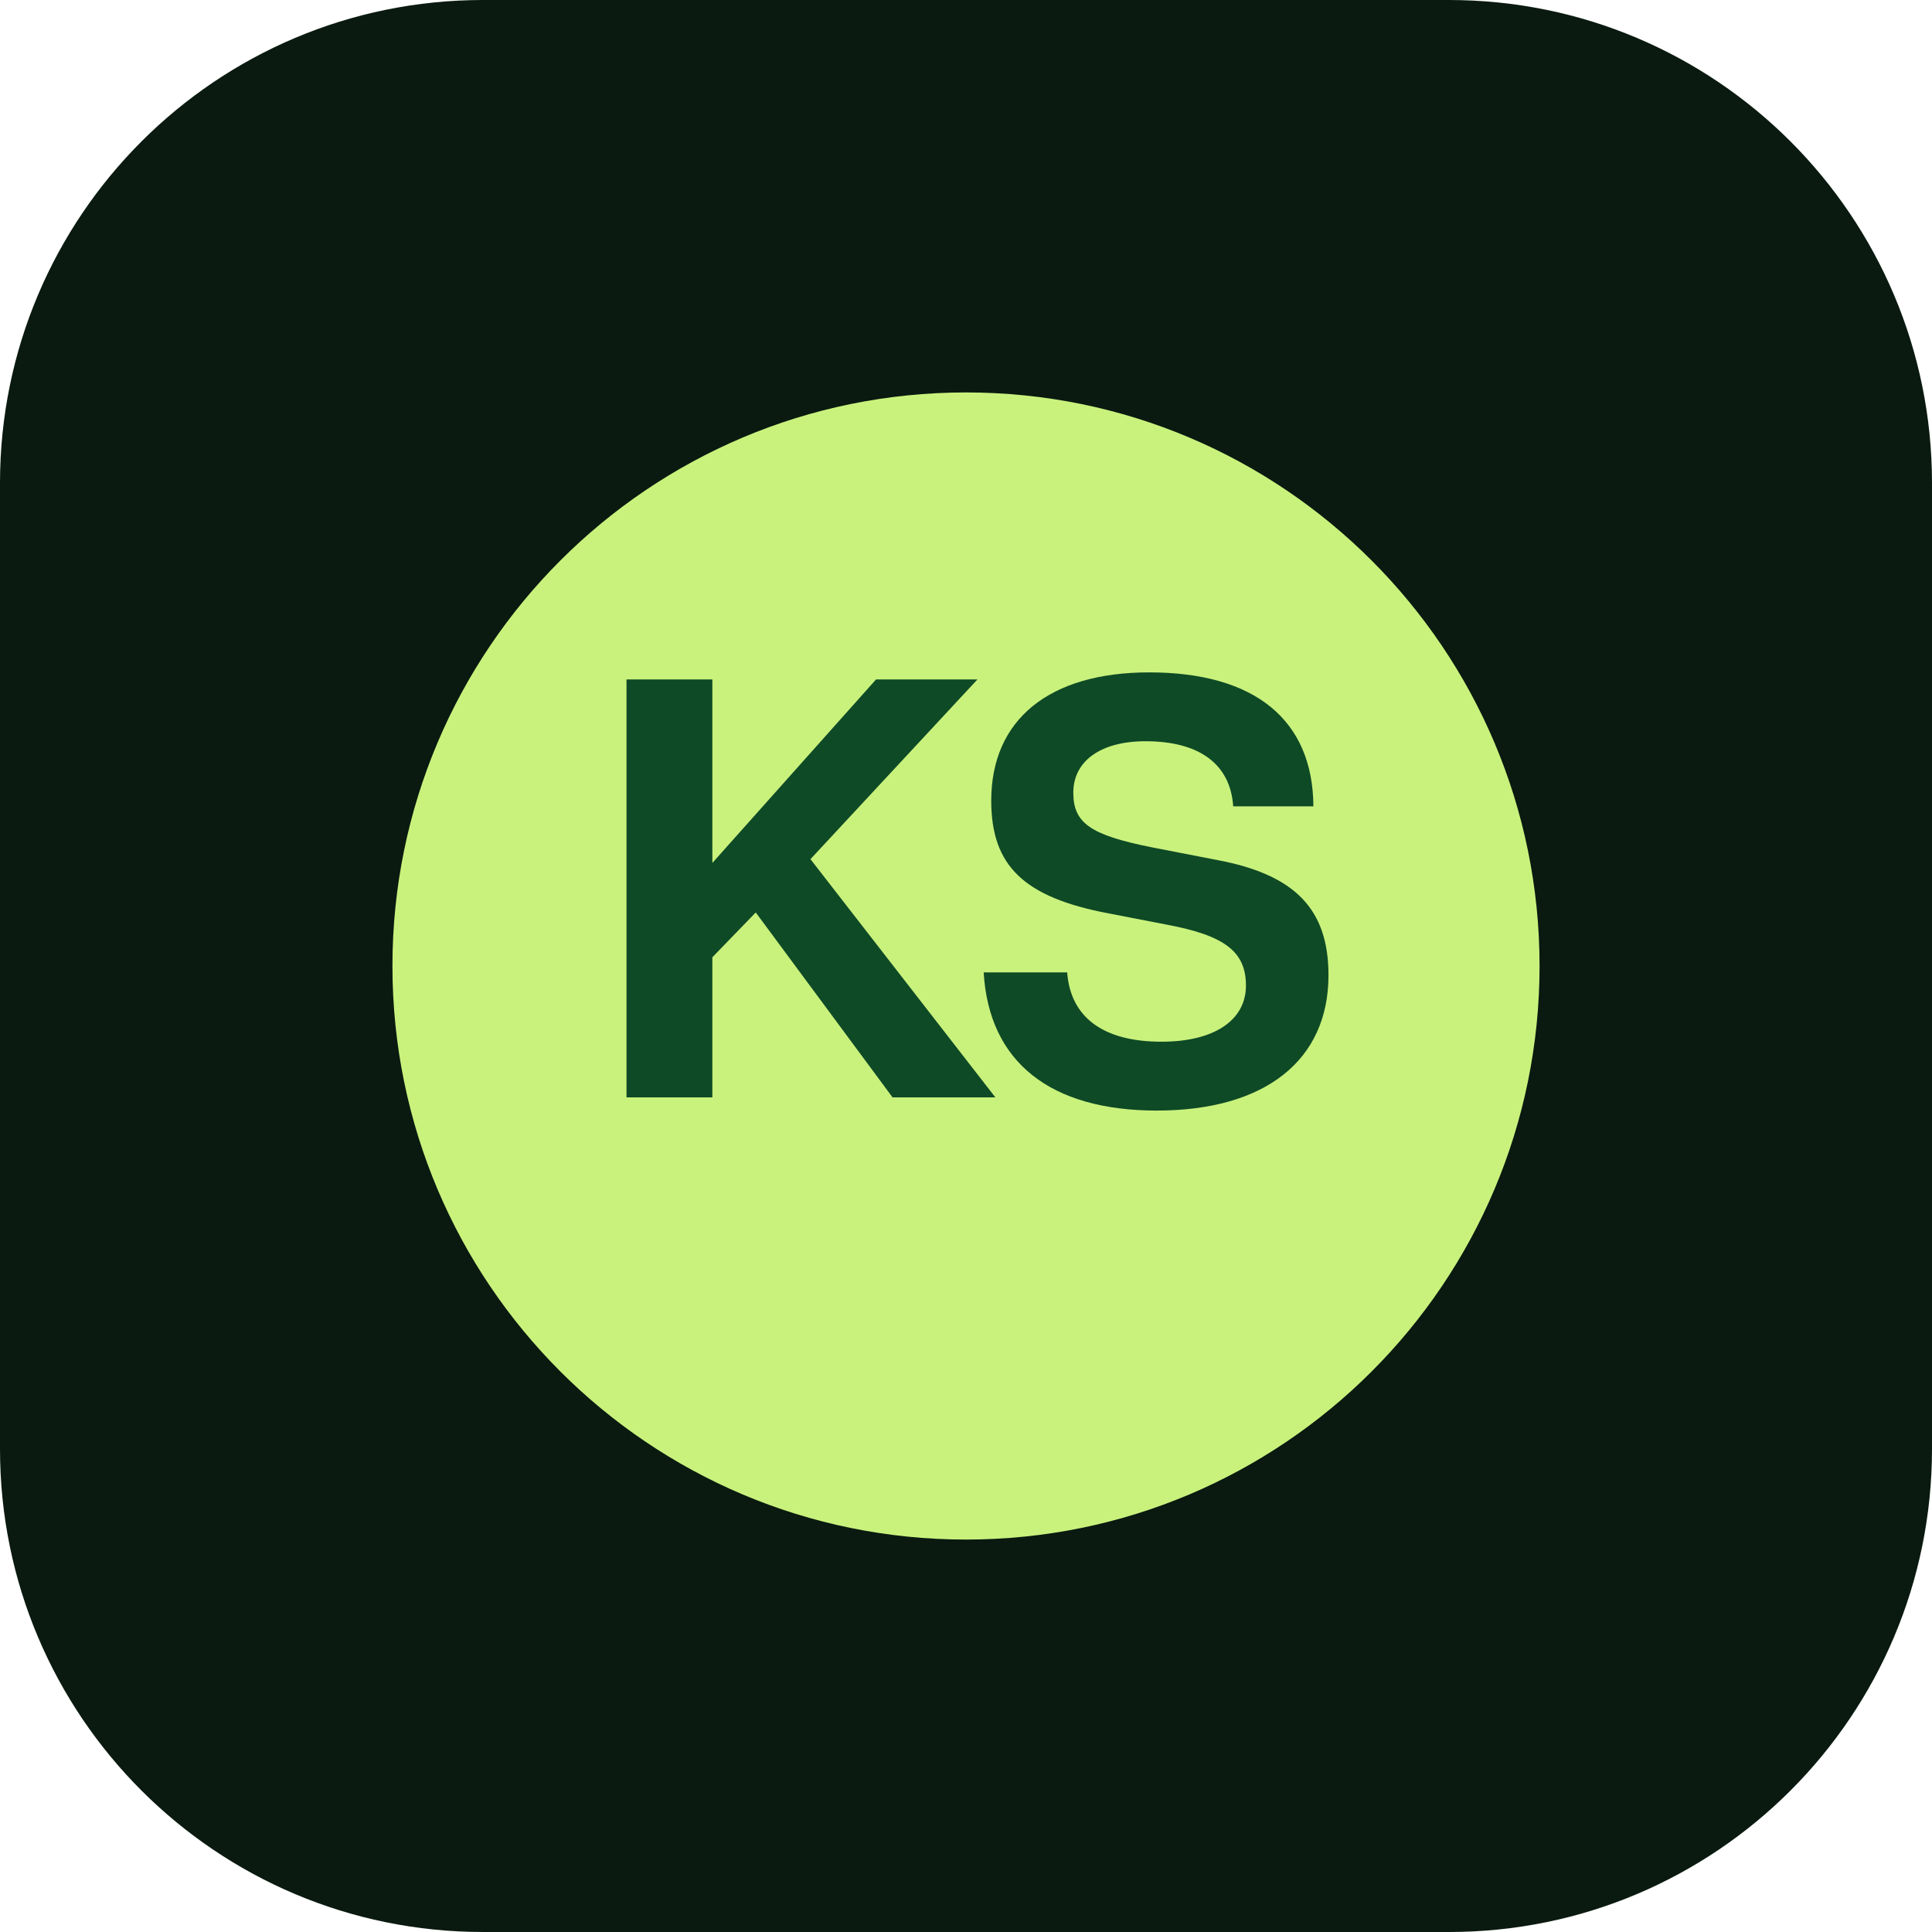
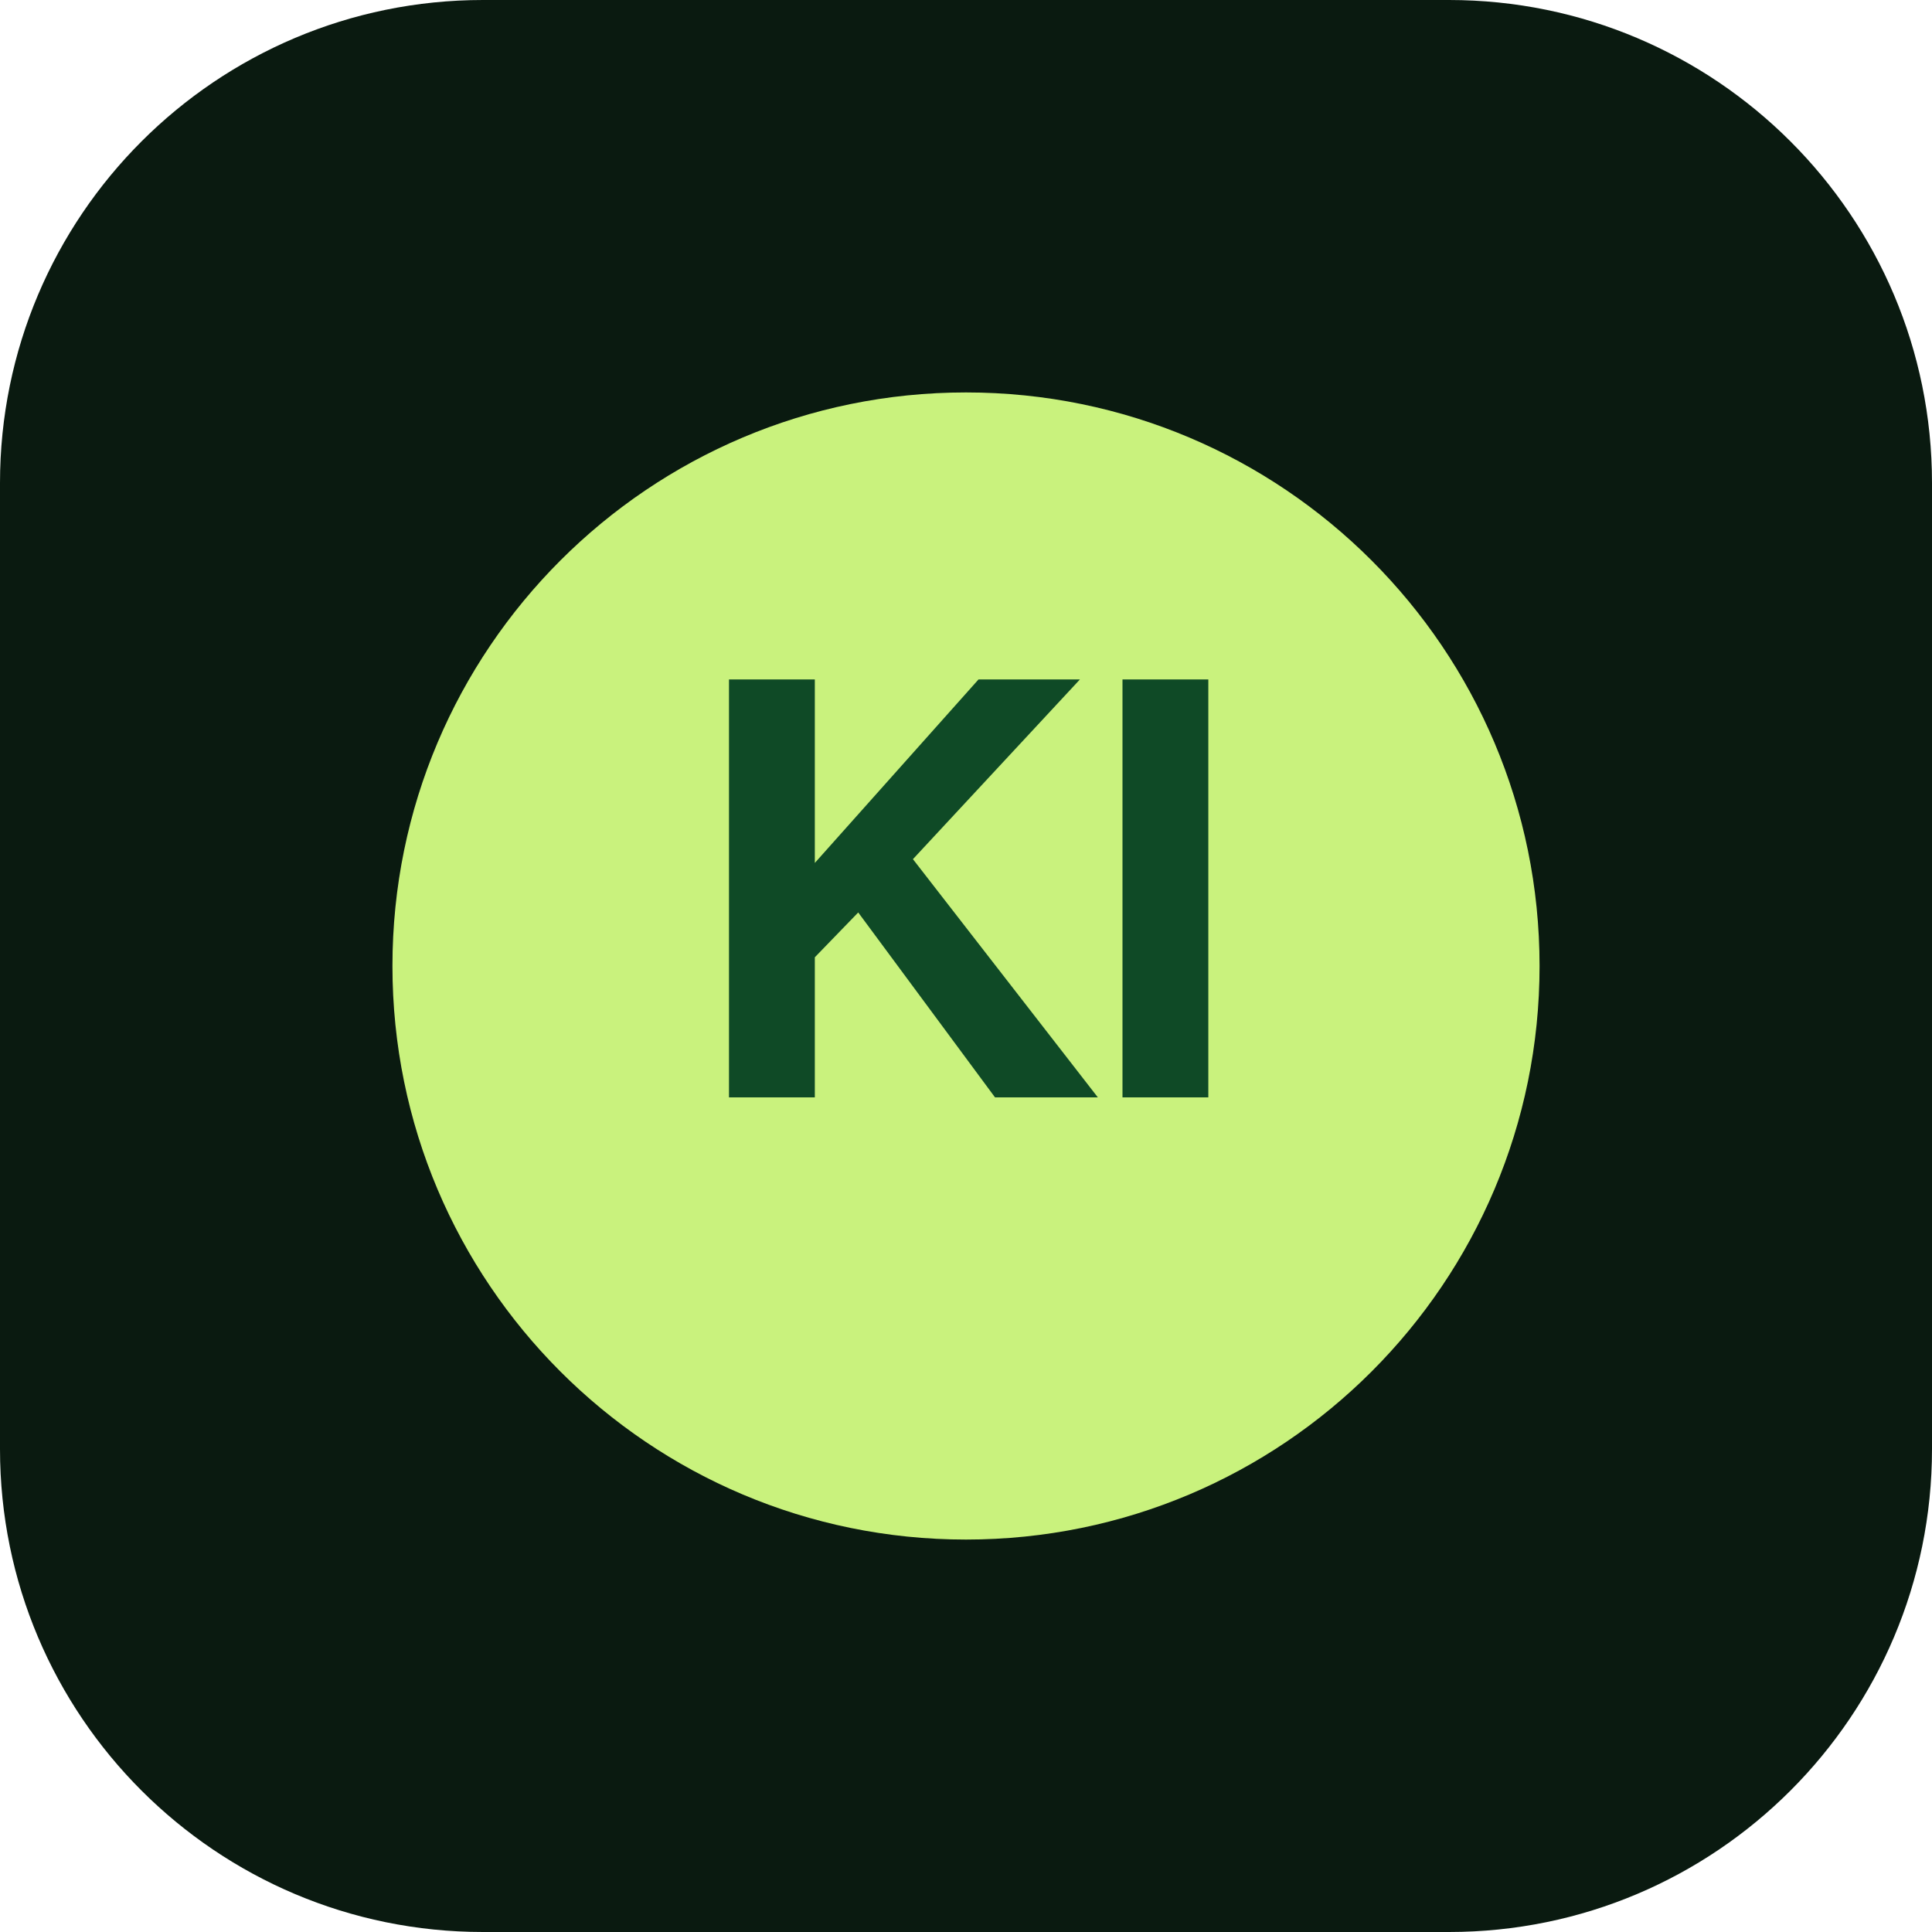
- <svg xmlns="http://www.w3.org/2000/svg" viewBox="0 0 64 64" role="img" aria-label="KSM Awards 2026">
+ <svg xmlns="http://www.w3.org/2000/svg" viewBox="0 0 64 64" role="img" aria-label="KISM Awards 2026">
  <rect width="64" height="64" rx="16" fill="#0a1a10" />
  <circle cx="32" cy="32" r="19" fill="#c9f27d" />
-   <text x="32" y="32" fill="#0f4a26" font-family="'Space Grotesk',Helvetica,Arial,sans-serif" font-size="19" font-weight="700" text-anchor="middle" dominant-baseline="central" letter-spacing="-0.5">KS</text>
+   <text x="32" y="32" fill="#0f4a26" font-family="'Space Grotesk',Helvetica,Arial,sans-serif" font-size="19" font-weight="700" text-anchor="middle" dominant-baseline="central" letter-spacing="-0.5">KI</text>
</svg>
